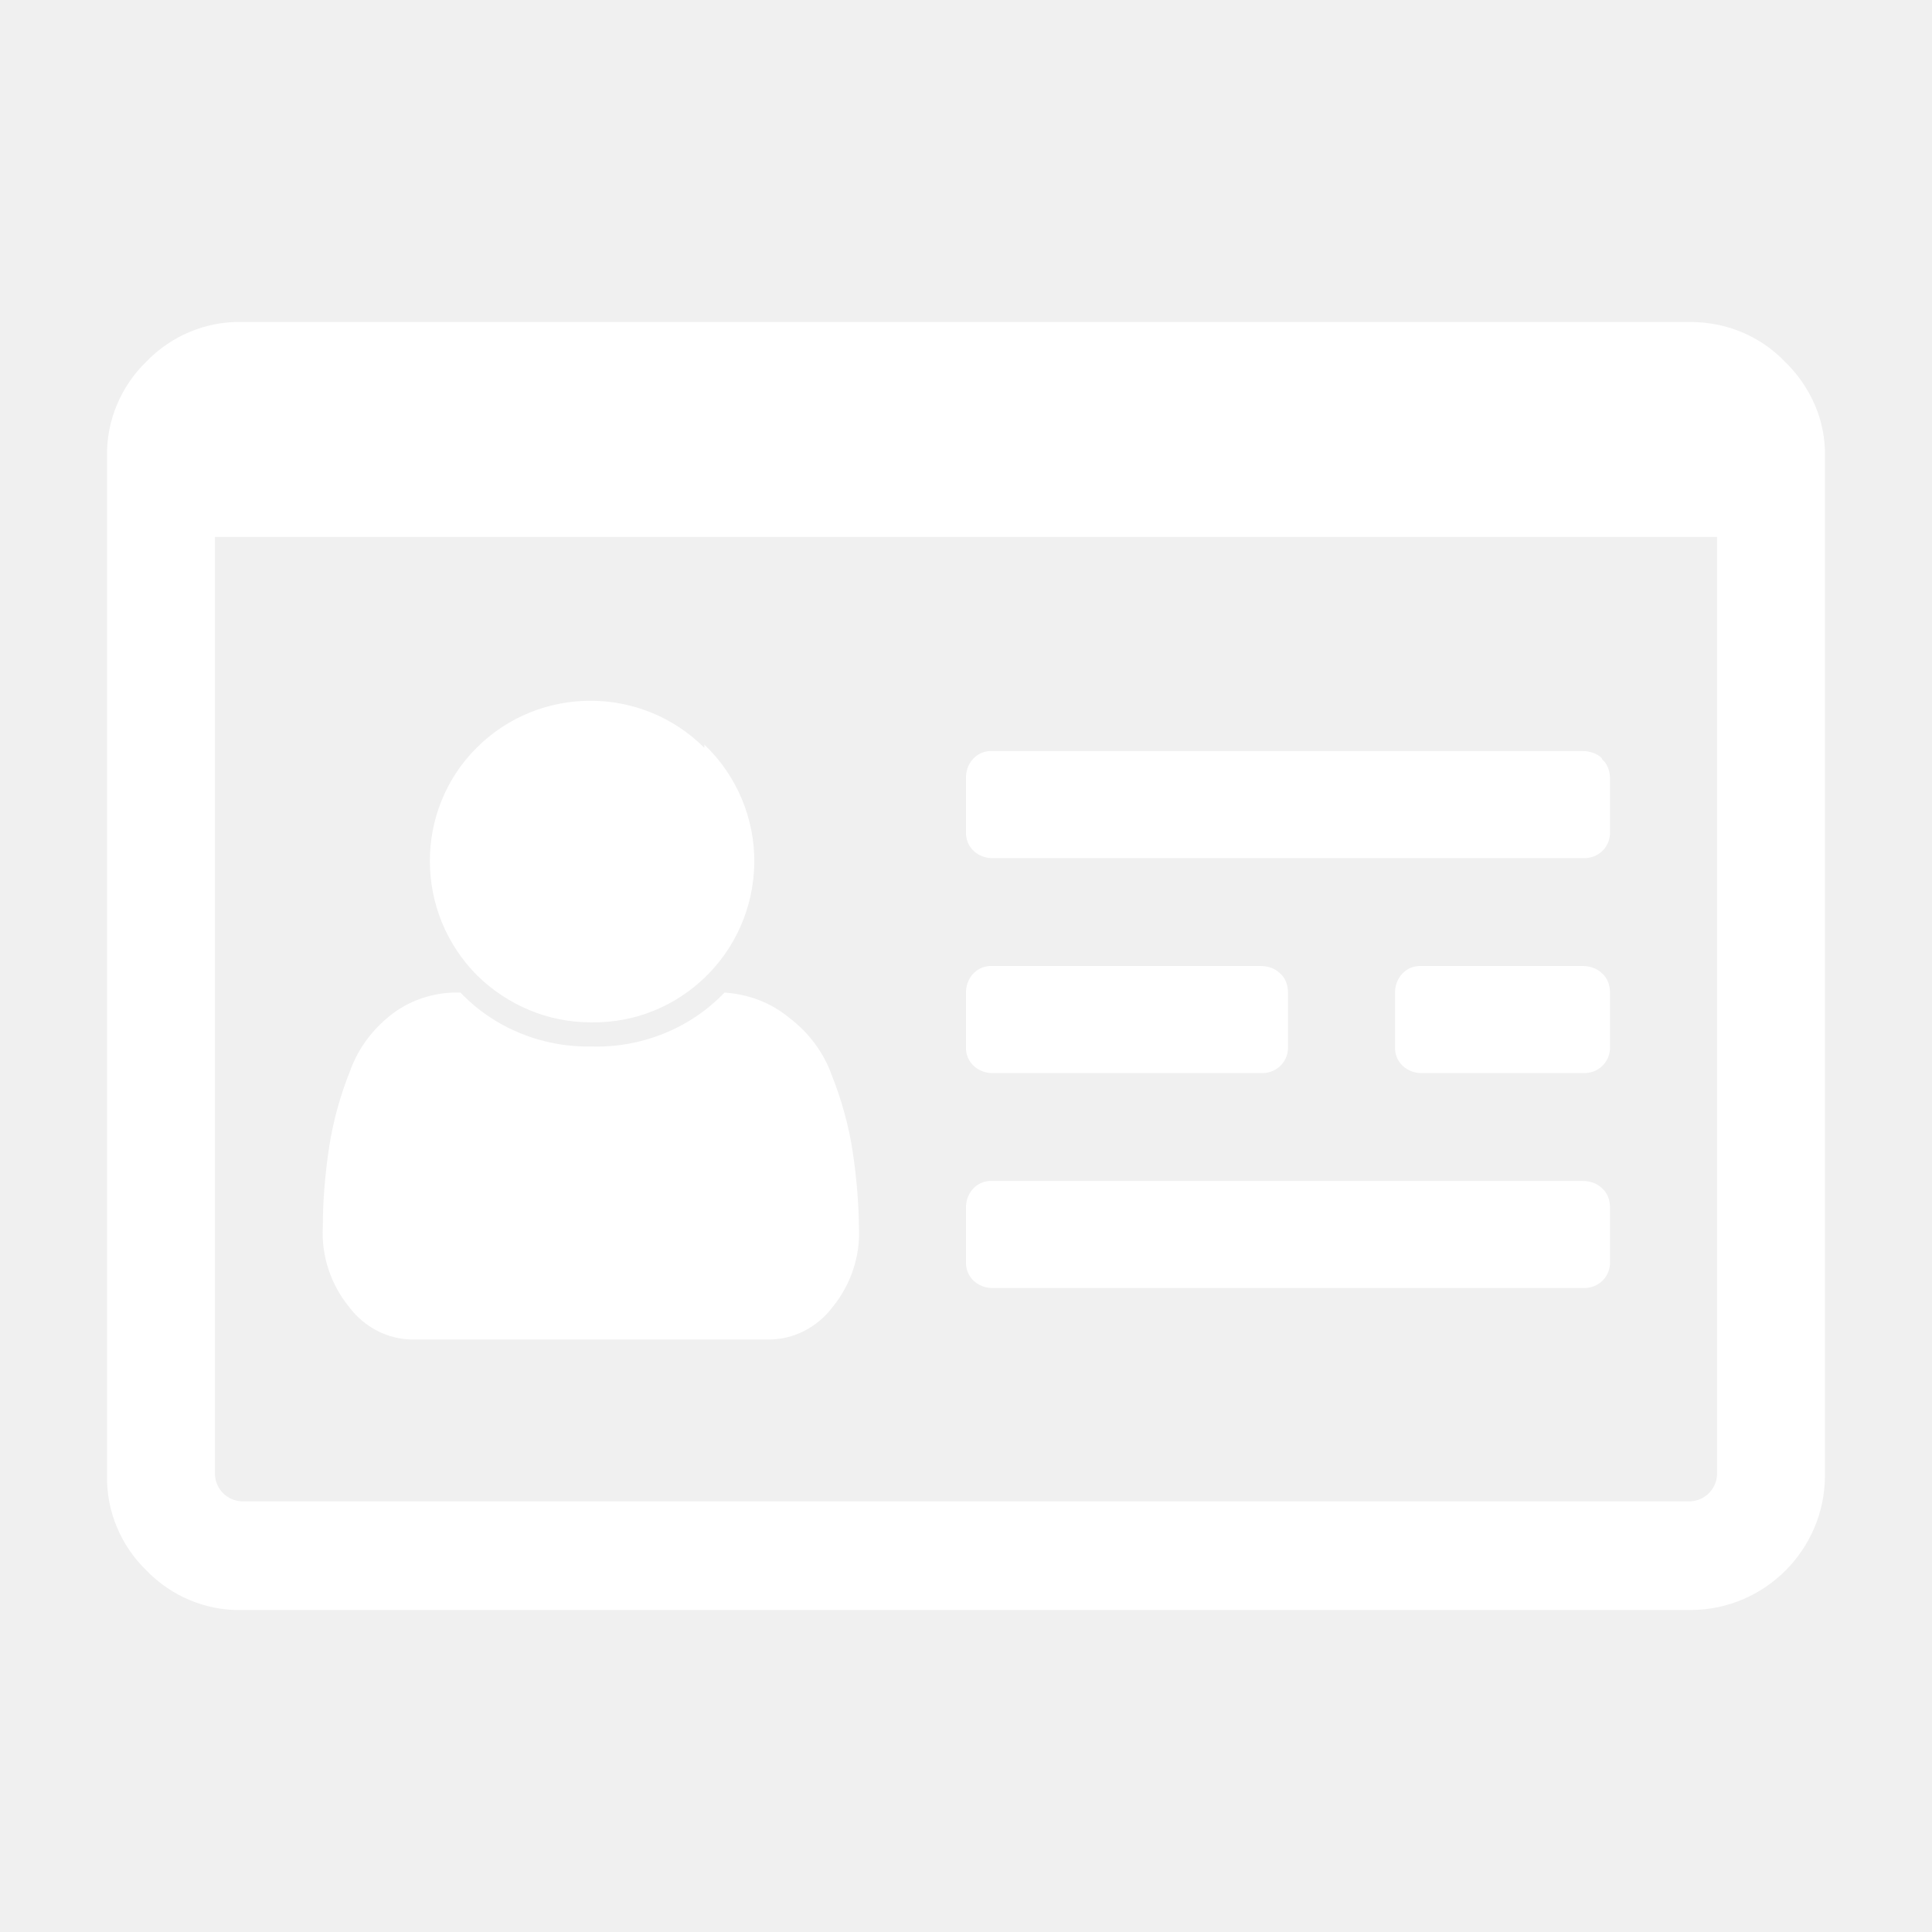
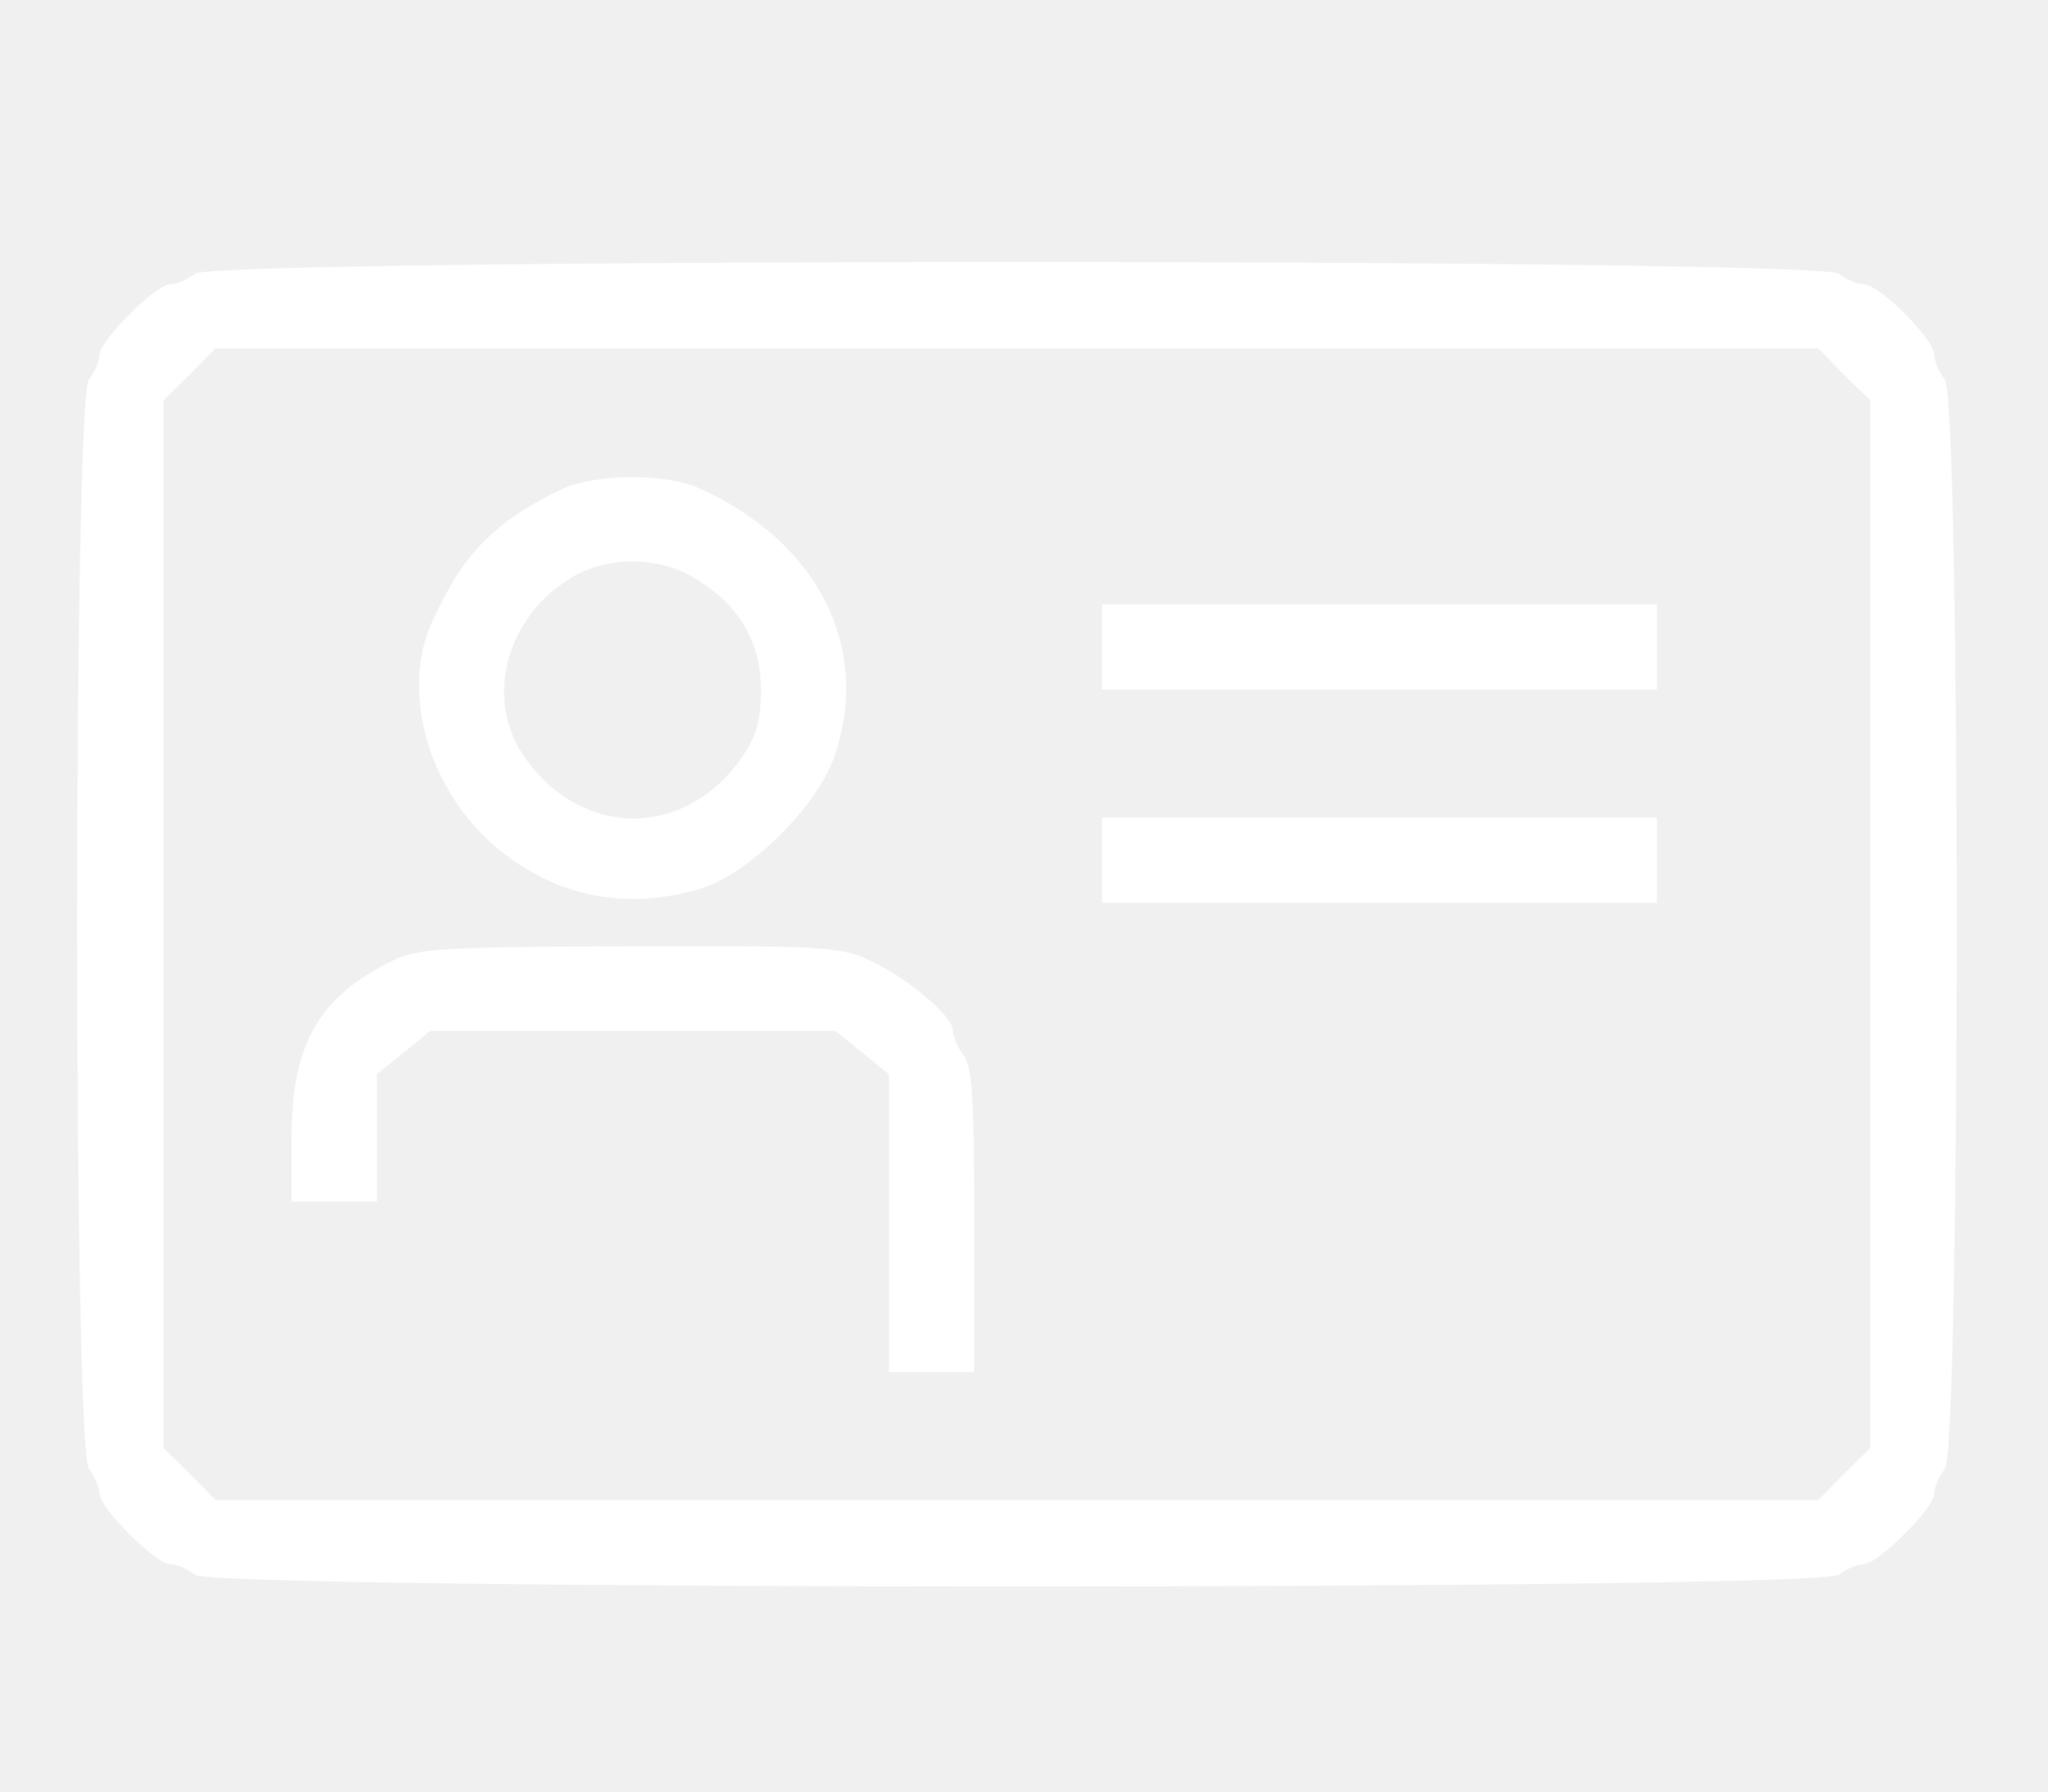
- <svg xmlns="http://www.w3.org/2000/svg" version="1.1" preserveAspectRatio="none" viewBox="0 0 24 24" class="ng-element" data-id="3463accb4cf38d89f34fe99f0b0cece6" style="fill: rgb(255, 255, 255); width: 38px; height: 38px; pointer-events: all;">
-   <g>
-     <path id="id-card-o" d="M10.67,15.29c0-0.33-0.03-0.67-0.08-1c-0.05-0.32-0.14-0.64-0.26-0.94c-0.1-0.28-0.29-0.53-0.53-0.71  c-0.23-0.19-0.51-0.29-0.8-0.31C8.57,12.78,7.96,13.02,7.34,13c-0.61,0.01-1.2-0.23-1.62-0.67c-0.3-0.01-0.6,0.08-0.84,0.26  c-0.24,0.18-0.43,0.43-0.53,0.71c-0.12,0.3-0.21,0.62-0.26,0.94c-0.05,0.33-0.08,0.67-0.08,1c-0.02,0.36,0.1,0.72,0.33,1  c0.19,0.25,0.48,0.4,0.79,0.4h4.42c0.31,0,0.6-0.15,0.79-0.4c0.23-0.28,0.35-0.64,0.33-1l0,0V15.29z M8.75,9.29  c-0.78-0.78-2.05-0.78-2.83,0c0,0,0,0,0,0c-0.78,0.78-0.77,2.05,0.01,2.83c0.38,0.37,0.88,0.58,1.41,0.58  c1.1,0.02,2.01-0.86,2.03-1.97c0.01-0.56-0.22-1.1-0.62-1.48V9.29z M19.9,14.76c-0.06-0.06-0.15-0.09-0.24-0.09h-7.33  c-0.18-0.01-0.32,0.13-0.33,0.31c0,0.01,0,0.01,0,0.02v0.67c-0.01,0.18,0.13,0.32,0.31,0.33c0.01,0,0.01,0,0.02,0h7.33  c0.18,0.01,0.33-0.12,0.34-0.3c0-0.01,0-0.03,0-0.04V15C20,14.91,19.97,14.82,19.9,14.76z M15.9,12.09  C15.84,12.03,15.75,12,15.66,12h-3.33c-0.18-0.01-0.32,0.13-0.33,0.31c0,0.01,0,0.01,0,0.02V13c-0.01,0.18,0.13,0.32,0.31,0.33  c0.01,0,0.01,0,0.02,0h3.33c0.18,0.01,0.33-0.12,0.34-0.3c0-0.01,0-0.02,0-0.03v-0.67C16,12.24,15.97,12.15,15.9,12.09z M19.9,12.09  C19.84,12.03,19.75,12,19.66,12h-2c-0.18-0.01-0.32,0.13-0.33,0.31c0,0.01,0,0.01,0,0.02V13c-0.01,0.18,0.13,0.32,0.31,0.33  c0.01,0,0.01,0,0.02,0h2c0.18,0.01,0.33-0.12,0.34-0.3c0-0.01,0-0.02,0-0.03v-0.67C20,12.24,19.97,12.15,19.9,12.09z M19.9,9.42  c-0.06-0.06-0.15-0.09-0.24-0.09h-7.33C12.15,9.32,12.01,9.46,12,9.64c0,0.01,0,0.01,0,0.02v0.67c-0.01,0.18,0.13,0.32,0.31,0.33  c0.01,0,0.01,0,0.02,0h7.33c0.18,0.01,0.33-0.12,0.34-0.3c0-0.01,0-0.02,0-0.03V9.67c0-0.09-0.03-0.18-0.1-0.24V9.42z M21.33,18.32  c-0.01,0.18-0.15,0.32-0.33,0.33H3c-0.18-0.01-0.32-0.15-0.33-0.33V6.67h18.66v11.66l0,0V18.32z M22.17,4.49  C21.86,4.17,21.44,4,21,4H3C2.56,3.99,2.13,4.17,1.82,4.49C1.5,4.8,1.32,5.23,1.33,5.67v12.66c-0.01,0.44,0.17,0.87,0.49,1.18  C2.13,19.83,2.56,20.01,3,20h18c0.92,0,1.67-0.75,1.67-1.67l0,0V5.67C22.68,5.22,22.49,4.8,22.17,4.49z" style="fill: rgb(255, 255, 255);" />
+ <svg xmlns="http://www.w3.org/2000/svg" version="1.0" width="288pt" height="252pt" viewBox="0 0 288 252" preserveAspectRatio="xMidYMid meet">
+   <g transform="translate(0,252) scale(0.1,-0.1)" fill="#ffffff" stroke="none">
+     <path d="M274 2135 c-10 -8 -26 -15 -35 -15 -20 0 -99 -79 -99 -99 0 -9 -7 -25 -15 -35 -22 -30 -22 -1502 0 -1532 8 -10 15 -26 15 -35 0 -20 79 -99 99 -99 9 0 25 -7 35 -15 30 -22 2282 -22 2312 0 10 8 26 15 35 15 20 0 99 79 99 99 0 9 7 25 15 35 22 30 22 1502 0 1532 -8 10 -15 26 -15 35 0 22 -77 99 -99 99 -9 0 -25 7 -35 15 -30 22 -2282 22 -2312 0z m2319 -142 l37 -36 0 -737 0 -737 -37 -36 -36 -37 -1127 0 -1127 0 -36 37 -37 36 0 737 0 737 37 36 36 37 1127 0 1127 0 36 -37z" />
+     <path d="M790 1832 c-95 -46 -139 -91 -182 -186 -47 -102 -3 -247 101 -327 81 -62 175 -79 276 -49 67 20 163 114 188 185 53 152 -21 301 -187 377 -49 23 -148 22 -196 0z m190 -127 c61 -38 90 -89 90 -155 0 -43 -6 -64 -25 -93 -79 -116 -224 -118 -306 -4 -57 79 -31 193 59 251 52 35 128 35 182 1z" />
+     <path d="M1550 1610 l0 -60 390 0 390 0 0 60 0 60 -390 0 -390 0 0 -60z" />
+     <path d="M1550 1310 l0 -60 390 0 390 0 0 60 0 60 -390 0 -390 0 0 -60z" />
+     <path d="M557 1171 c-108 -51 -147 -118 -147 -252 l0 -89 60 0 60 0 0 89 0 90 37 30 38 31 285 0 285 0 38 -31 37 -30 0 -210 0 -209 60 0 60 0 0 213 c0 172 -3 217 -15 233 -8 10 -15 26 -15 35 0 20 -68 77 -121 100 -37 17 -69 19 -333 18 -256 -1 -296 -3 -329 -18z" />
  </g>
</svg>
